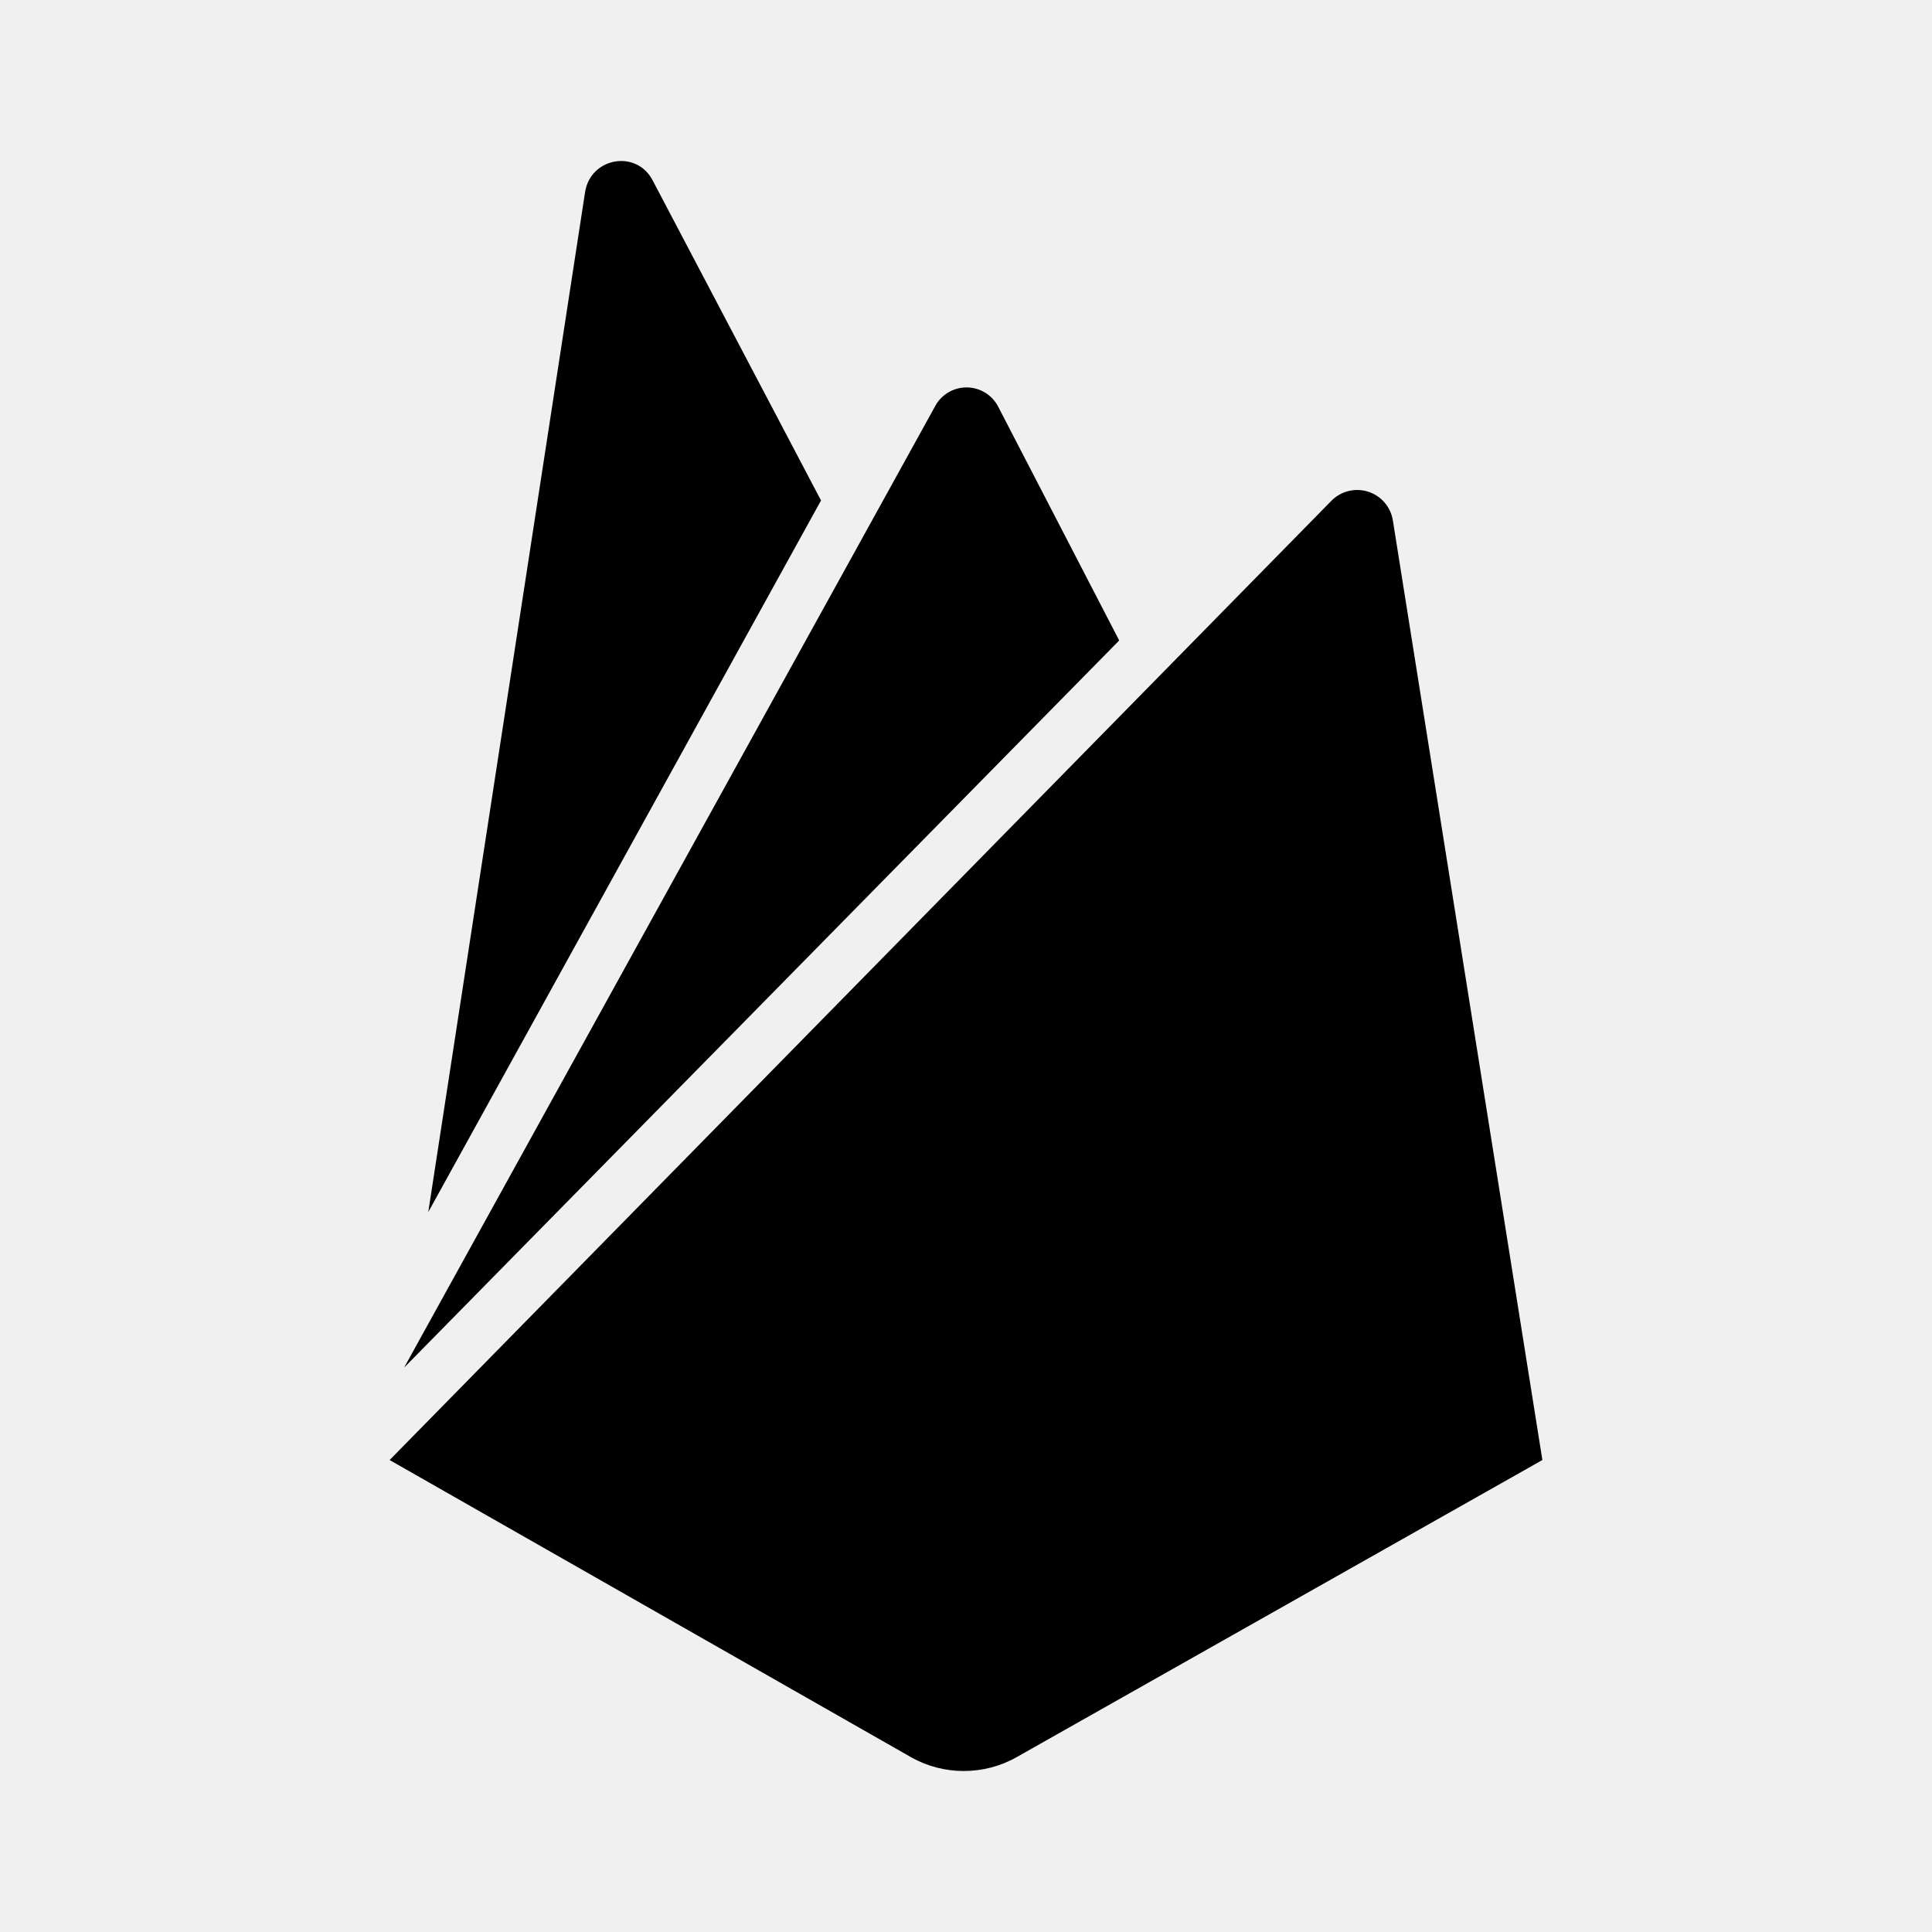
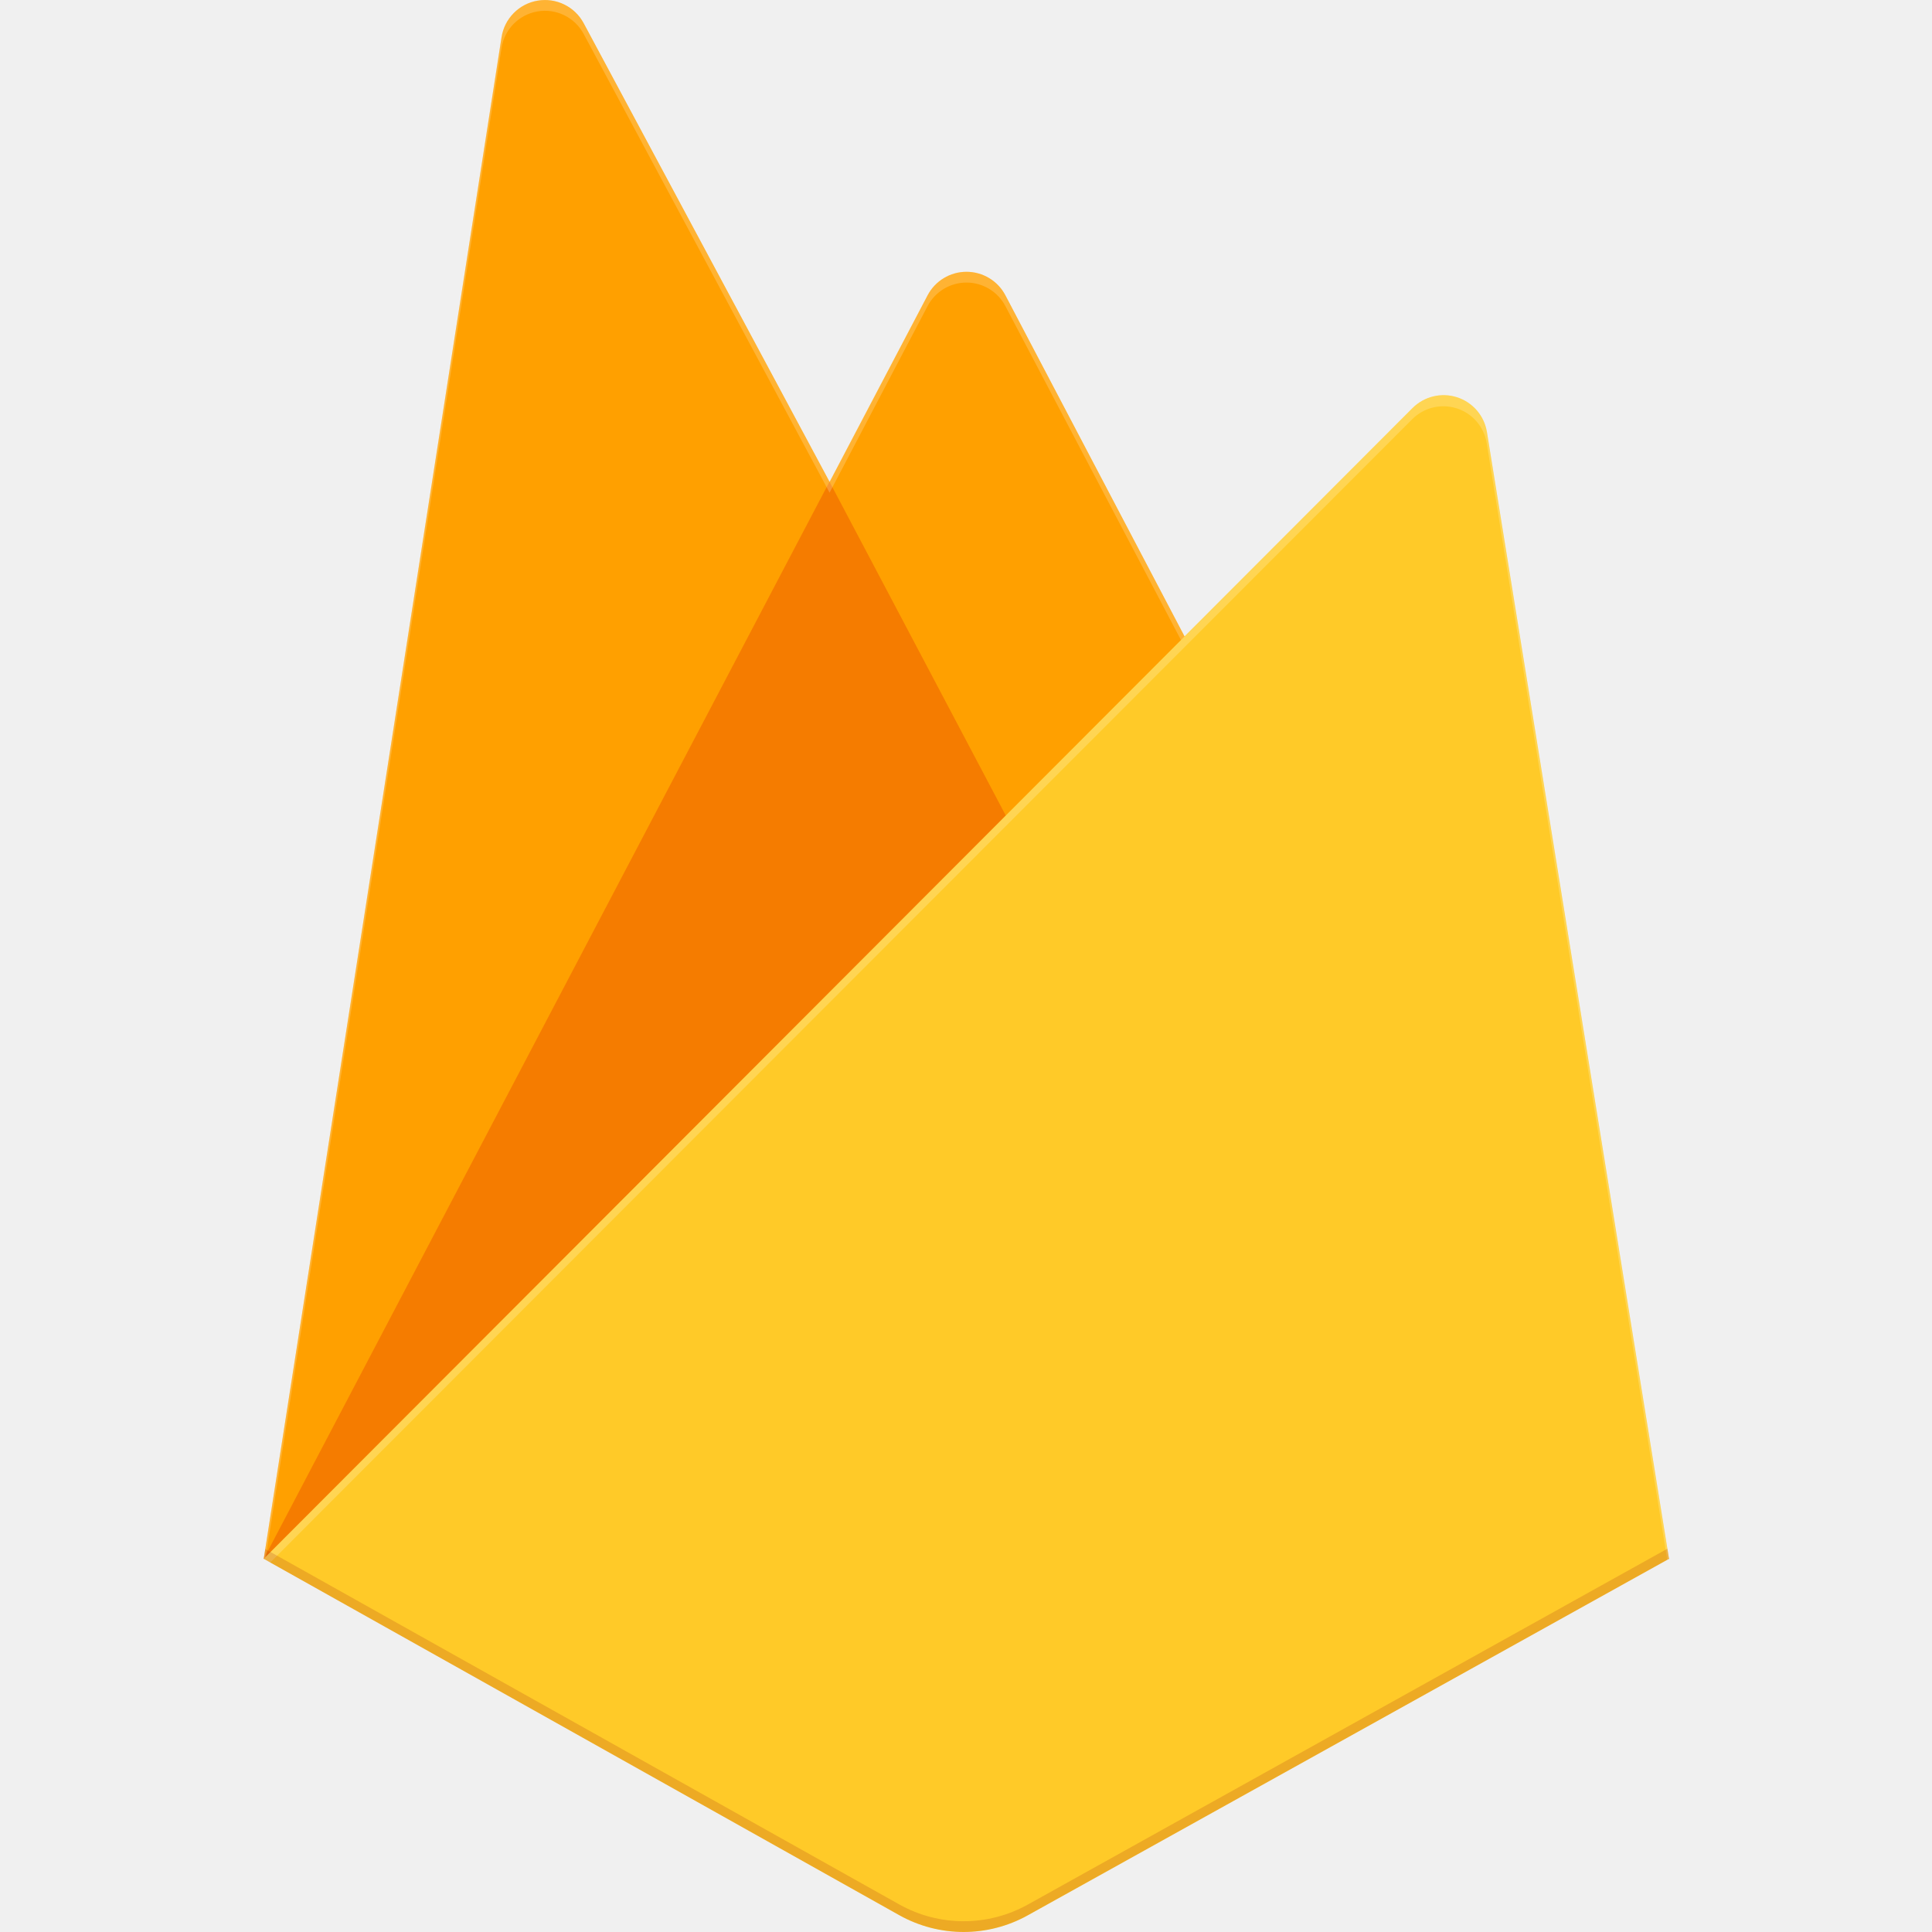
- <svg xmlns="http://www.w3.org/2000/svg" width="1em" height="1em" viewBox="0 0 24 24">
-   <path fill="currentColor" d="m5.32 15.057l1.948-12.67c.067-.431.637-.533.839-.147l2.092 3.977zm13.84 3.08l-1.857-11.67a.449.449 0 0 0-.76-.25L4.84 18.137l6.478 3.692c.402.228.906.228 1.309 0zM13.903 7.956l-1.5-2.898a.443.443 0 0 0-.793 0L5.02 16.989z" />
+ <svg xmlns="http://www.w3.org/2000/svg" width="1em" height="1em" viewBox="0 0 128 128">
+   <path fill="#ffa000" d="M17.474 103.276L33.229 2.462a2.91 2.91 0 0 1 5.44-.924l16.294 30.39l6.494-12.366a2.91 2.91 0 0 1 5.15 0l43.97 83.714z" />
+   <path fill="#f57c00" d="M71.903 64.005L54.955 31.913l-37.481 71.363Z" />
+   <path fill="#ffca28" d="M110.577 103.276L98.51 28.604a2.91 2.91 0 0 0-1.984-2.286a2.91 2.91 0 0 0-2.94.714l-76.112 76.243l42.115 23.618a8.73 8.73 0 0 0 8.51 0l42.478-23.618Z" />
+   <path fill="#fff" fill-opacity=".2" d="M98.51 28.604a2.91 2.91 0 0 0-1.984-2.286a2.91 2.91 0 0 0-2.94.713L78.479 42.178L66.6 19.562a2.91 2.91 0 0 0-5.15 0l-6.494 12.365L38.662 1.538A2.91 2.91 0 0 0 35.605.044a2.91 2.91 0 0 0-2.384 2.425L17.474 103.276h-.051l.05.058l.415.204l75.676-75.764a2.91 2.91 0 0 1 4.932 1.571l11.965 74.003l.116-.073zm-80.898 74.534L33.228 3.182A2.91 2.91 0 0 1 35.613.756a2.91 2.91 0 0 1 3.057 1.495l16.292 30.39l6.495-12.366a2.91 2.91 0 0 1 5.15 0L78.245 42.41L17.61 103.138Z" />
+   <path fill="#a52714" d="M68.099 126.18a8.73 8.73 0 0 1-8.51 0l-42.015-23.55l-.102.647l42.115 23.61a8.73 8.73 0 0 0 8.51 0l42.48-23.61l-.11-.67l-42.37 23.575z" opacity=".2" />
</svg>
